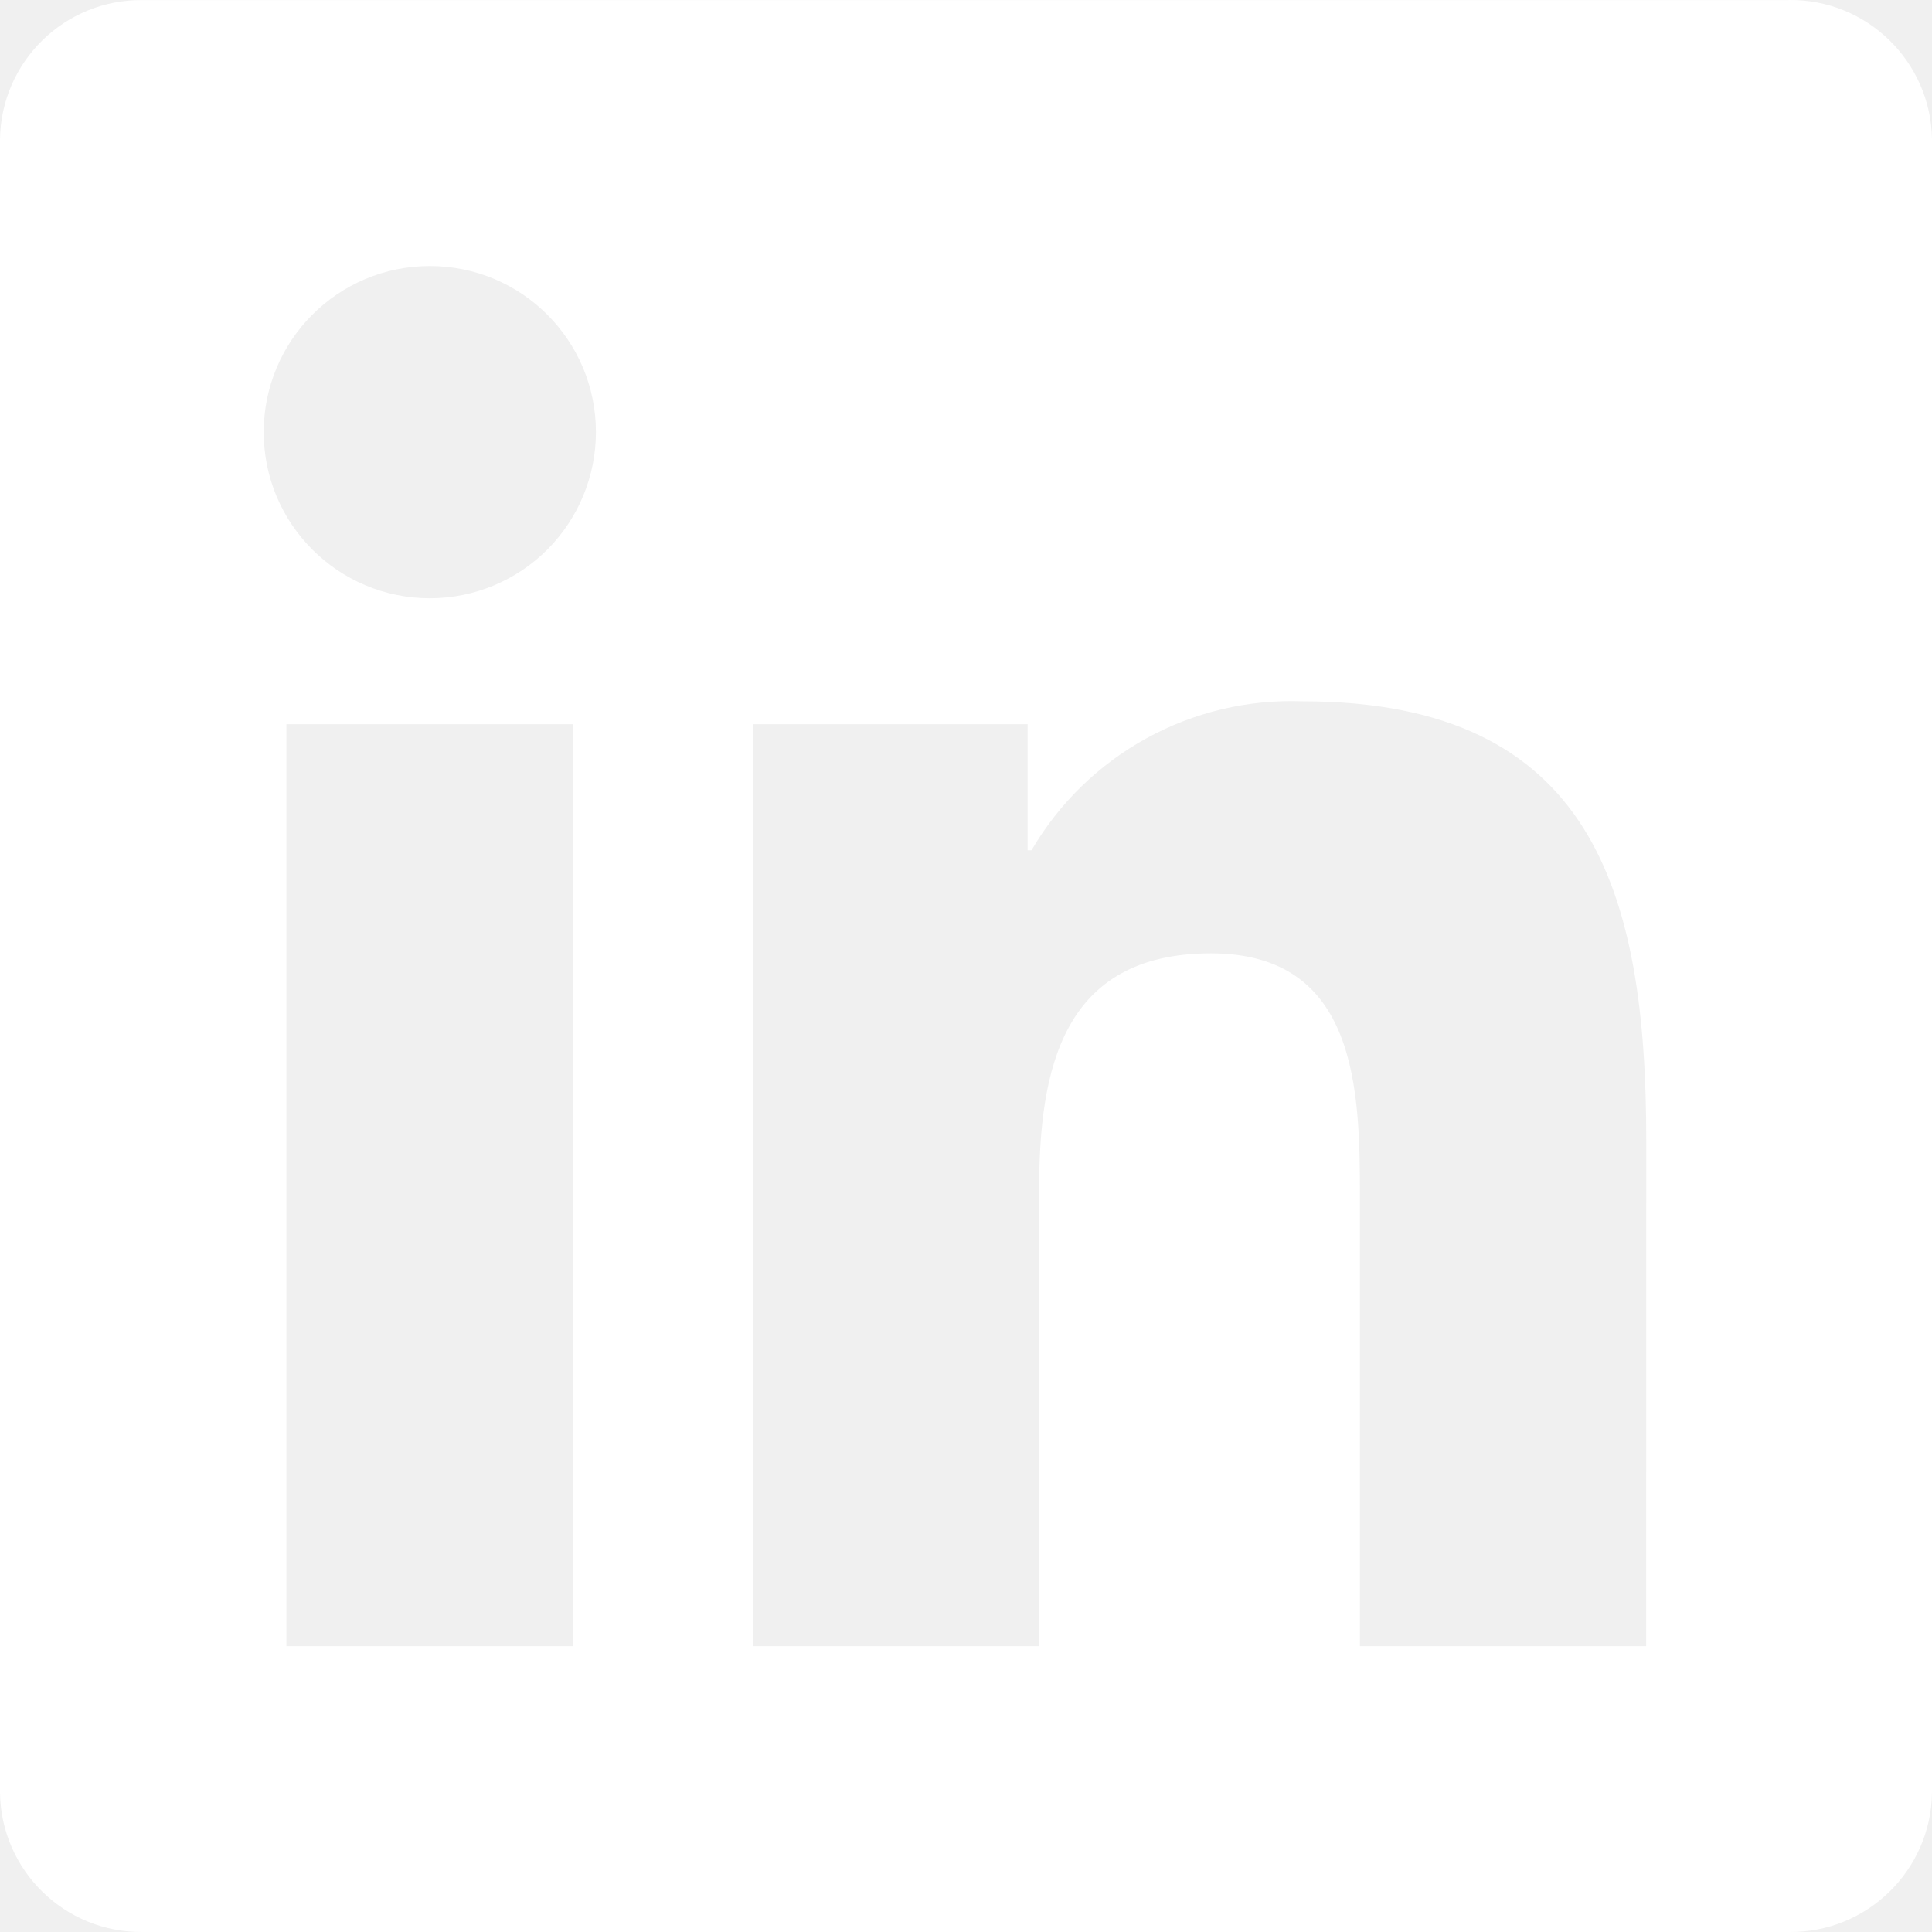
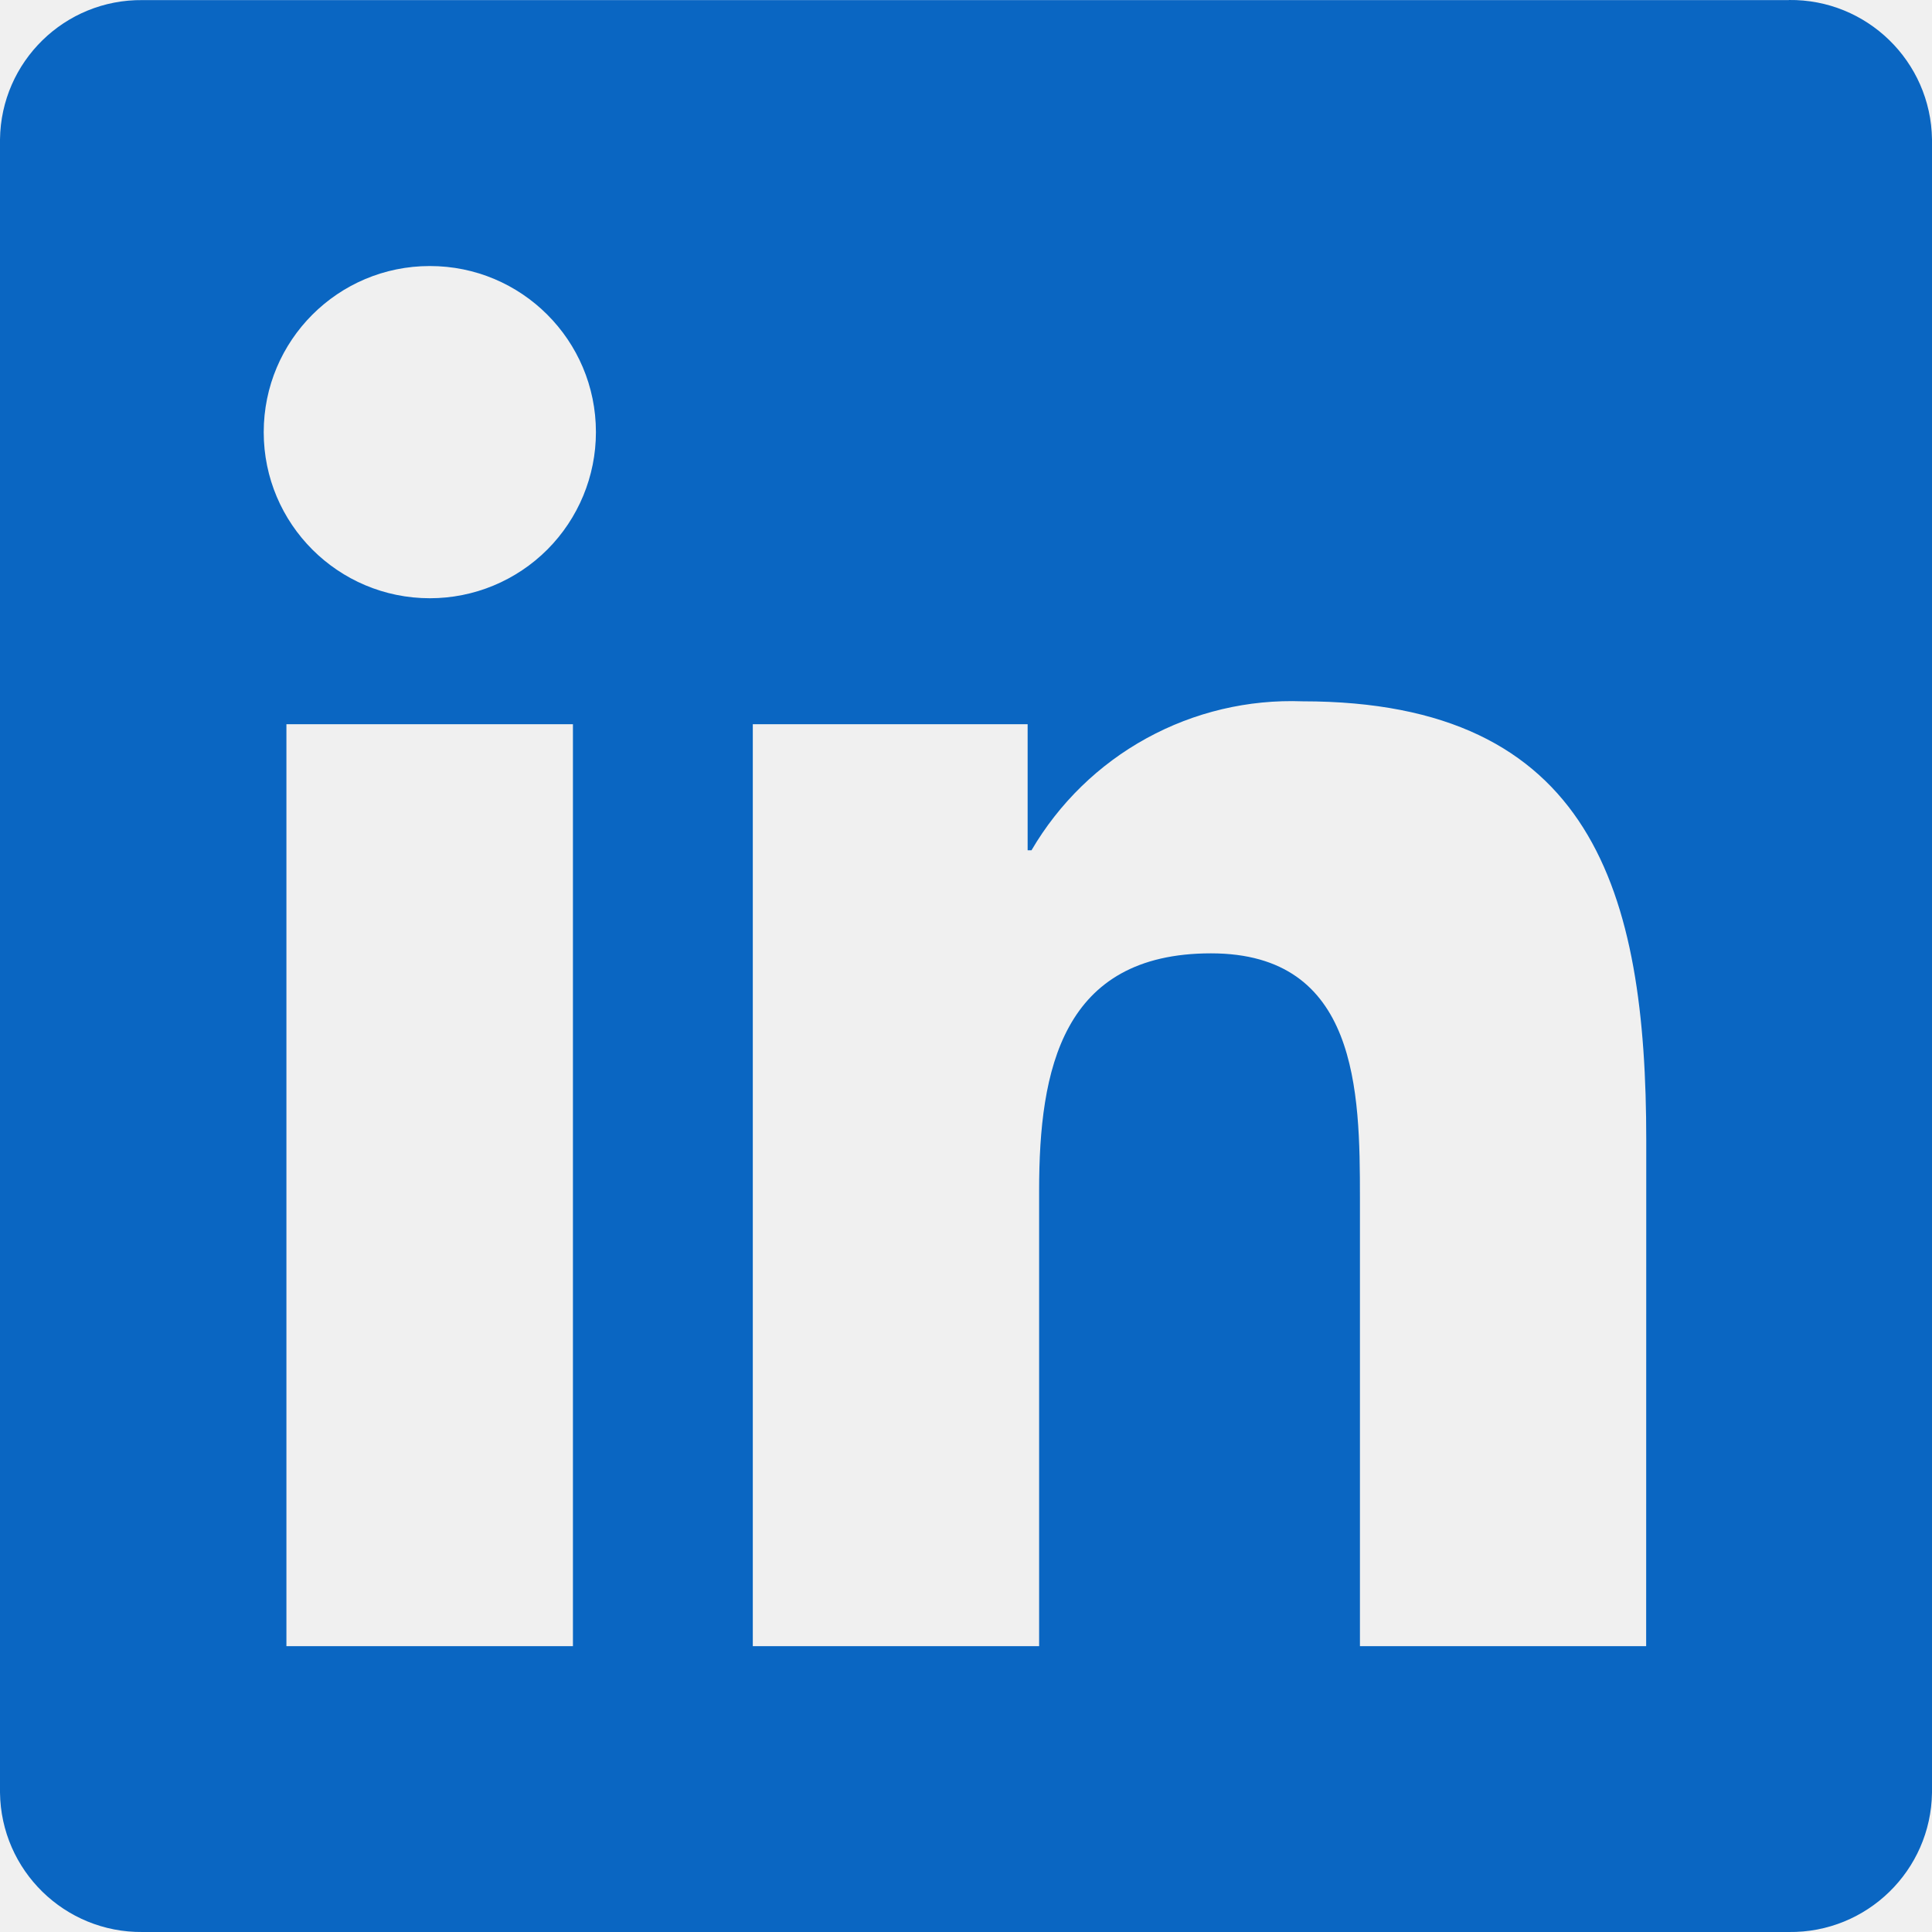
<svg xmlns="http://www.w3.org/2000/svg" width="20" height="20" viewBox="0 0 20 20" fill="none">
  <g clip-path="url(#clip0_423_135)">
-     <path d="M17.041 17.041H14.078V12.4C14.078 11.294 14.058 9.869 12.536 9.869C10.993 9.869 10.757 11.075 10.757 12.32V17.041H7.793V7.497H10.638V8.802H10.678C10.963 8.315 11.374 7.914 11.868 7.643C12.363 7.371 12.921 7.239 13.485 7.26C16.488 7.26 17.042 9.236 17.042 11.806L17.041 17.041ZM4.45 6.193C3.5 6.193 2.73 5.423 2.73 4.474C2.73 3.524 3.499 2.754 4.449 2.754C5.399 2.753 6.169 3.523 6.169 4.473C6.169 4.929 5.988 5.366 5.666 5.689C5.343 6.012 4.906 6.193 4.45 6.193ZM5.931 17.041H2.965V7.497H5.931L5.931 17.041ZM18.518 0.001H1.476C0.67 -0.008 0.01 0.638 0 1.443V18.557C0.01 19.363 0.67 20.008 1.476 20H18.518C19.326 20.01 19.989 19.364 20 18.557V1.442C19.988 0.635 19.325 -0.01 18.518 0" fill="white" />
+     <path d="M17.041 17.041H14.078V12.4C14.078 11.294 14.058 9.869 12.536 9.869C10.993 9.869 10.757 11.075 10.757 12.32V17.041H7.793V7.497H10.638V8.802H10.678C10.963 8.315 11.374 7.914 11.868 7.643C12.363 7.371 12.921 7.239 13.485 7.26C16.488 7.26 17.042 9.236 17.042 11.806L17.041 17.041ZM4.45 6.193C3.5 6.193 2.73 5.423 2.73 4.474C2.73 3.524 3.499 2.754 4.449 2.754C5.399 2.753 6.169 3.523 6.169 4.473C6.169 4.929 5.988 5.366 5.666 5.689C5.343 6.012 4.906 6.193 4.45 6.193ZM5.931 17.041H2.965V7.497H5.931L5.931 17.041ZM18.518 0.001H1.476C0.67 -0.008 0.01 0.638 0 1.443V18.557C0.01 19.363 0.67 20.008 1.476 20H18.518C19.326 20.01 19.989 19.364 20 18.557V1.442C19.988 0.635 19.325 -0.01 18.518 0" fill="#0A66C2" />
  </g>
  <defs>
    <clipPath id="clip0_423_135">
-       <rect width="20" height="20" fill="white" />
+       <rect width="20" height="20" fill="#0A66C2" />
    </clipPath>
  </defs>
</svg>
